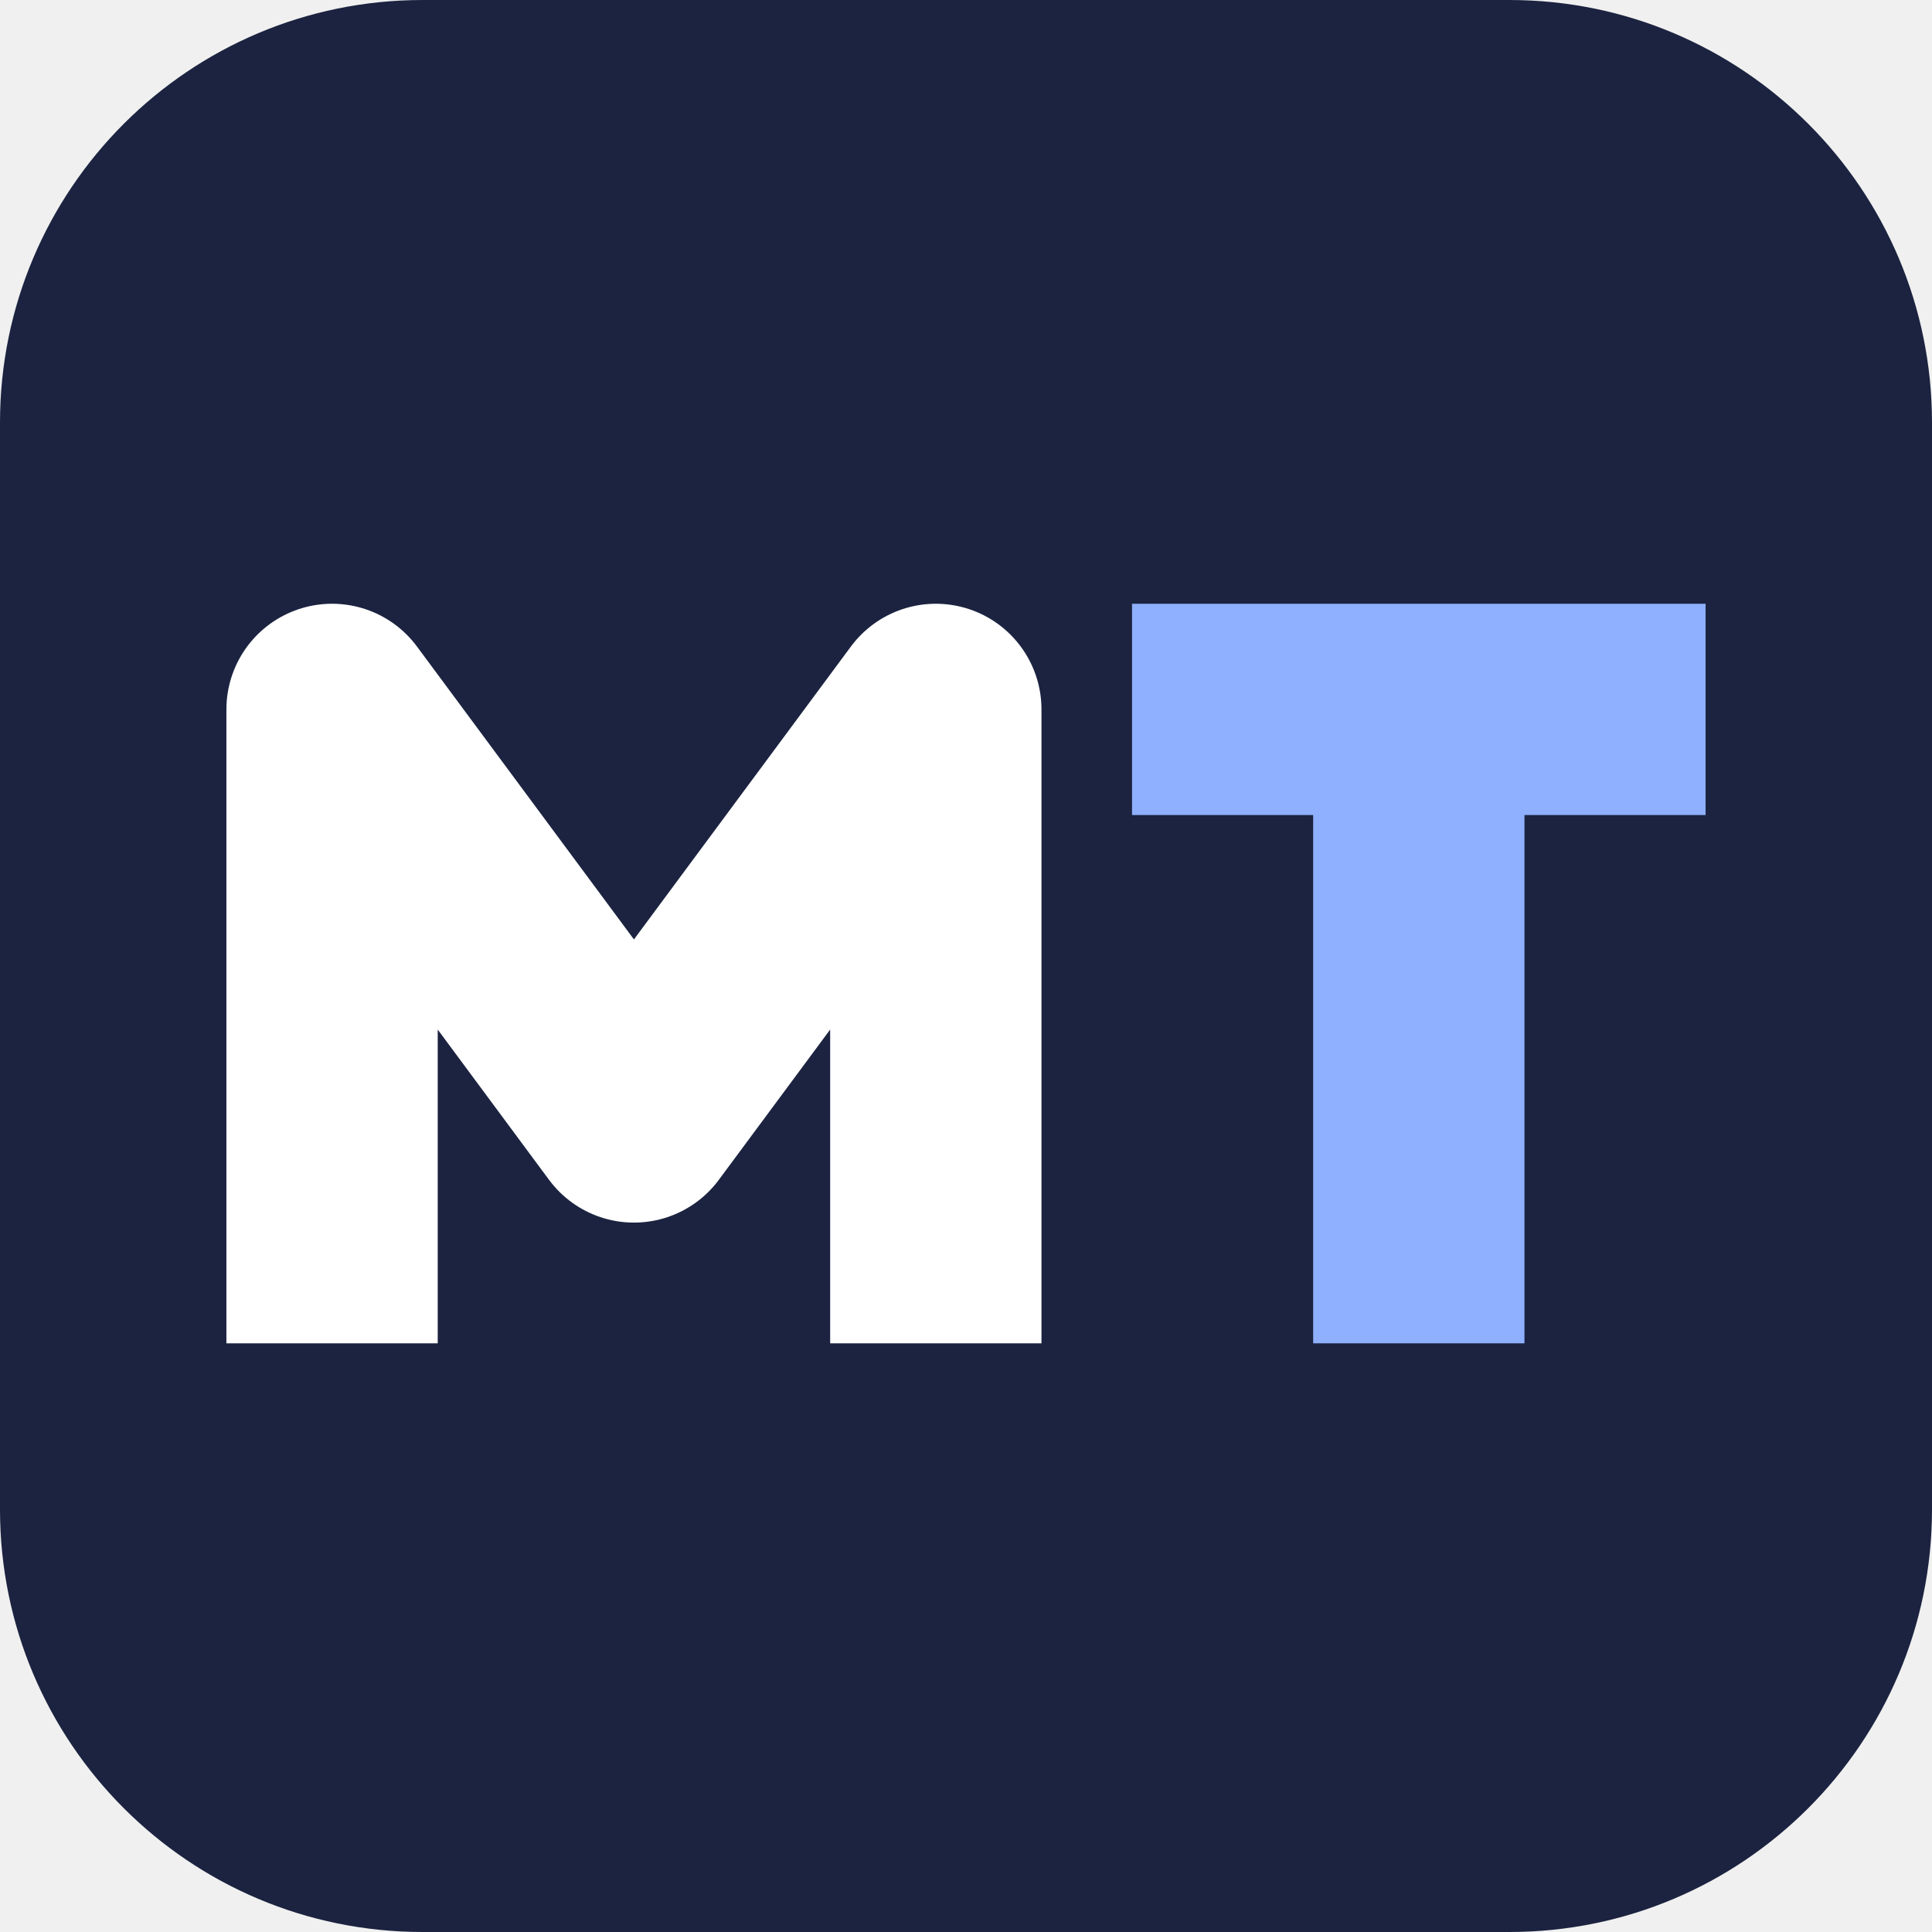
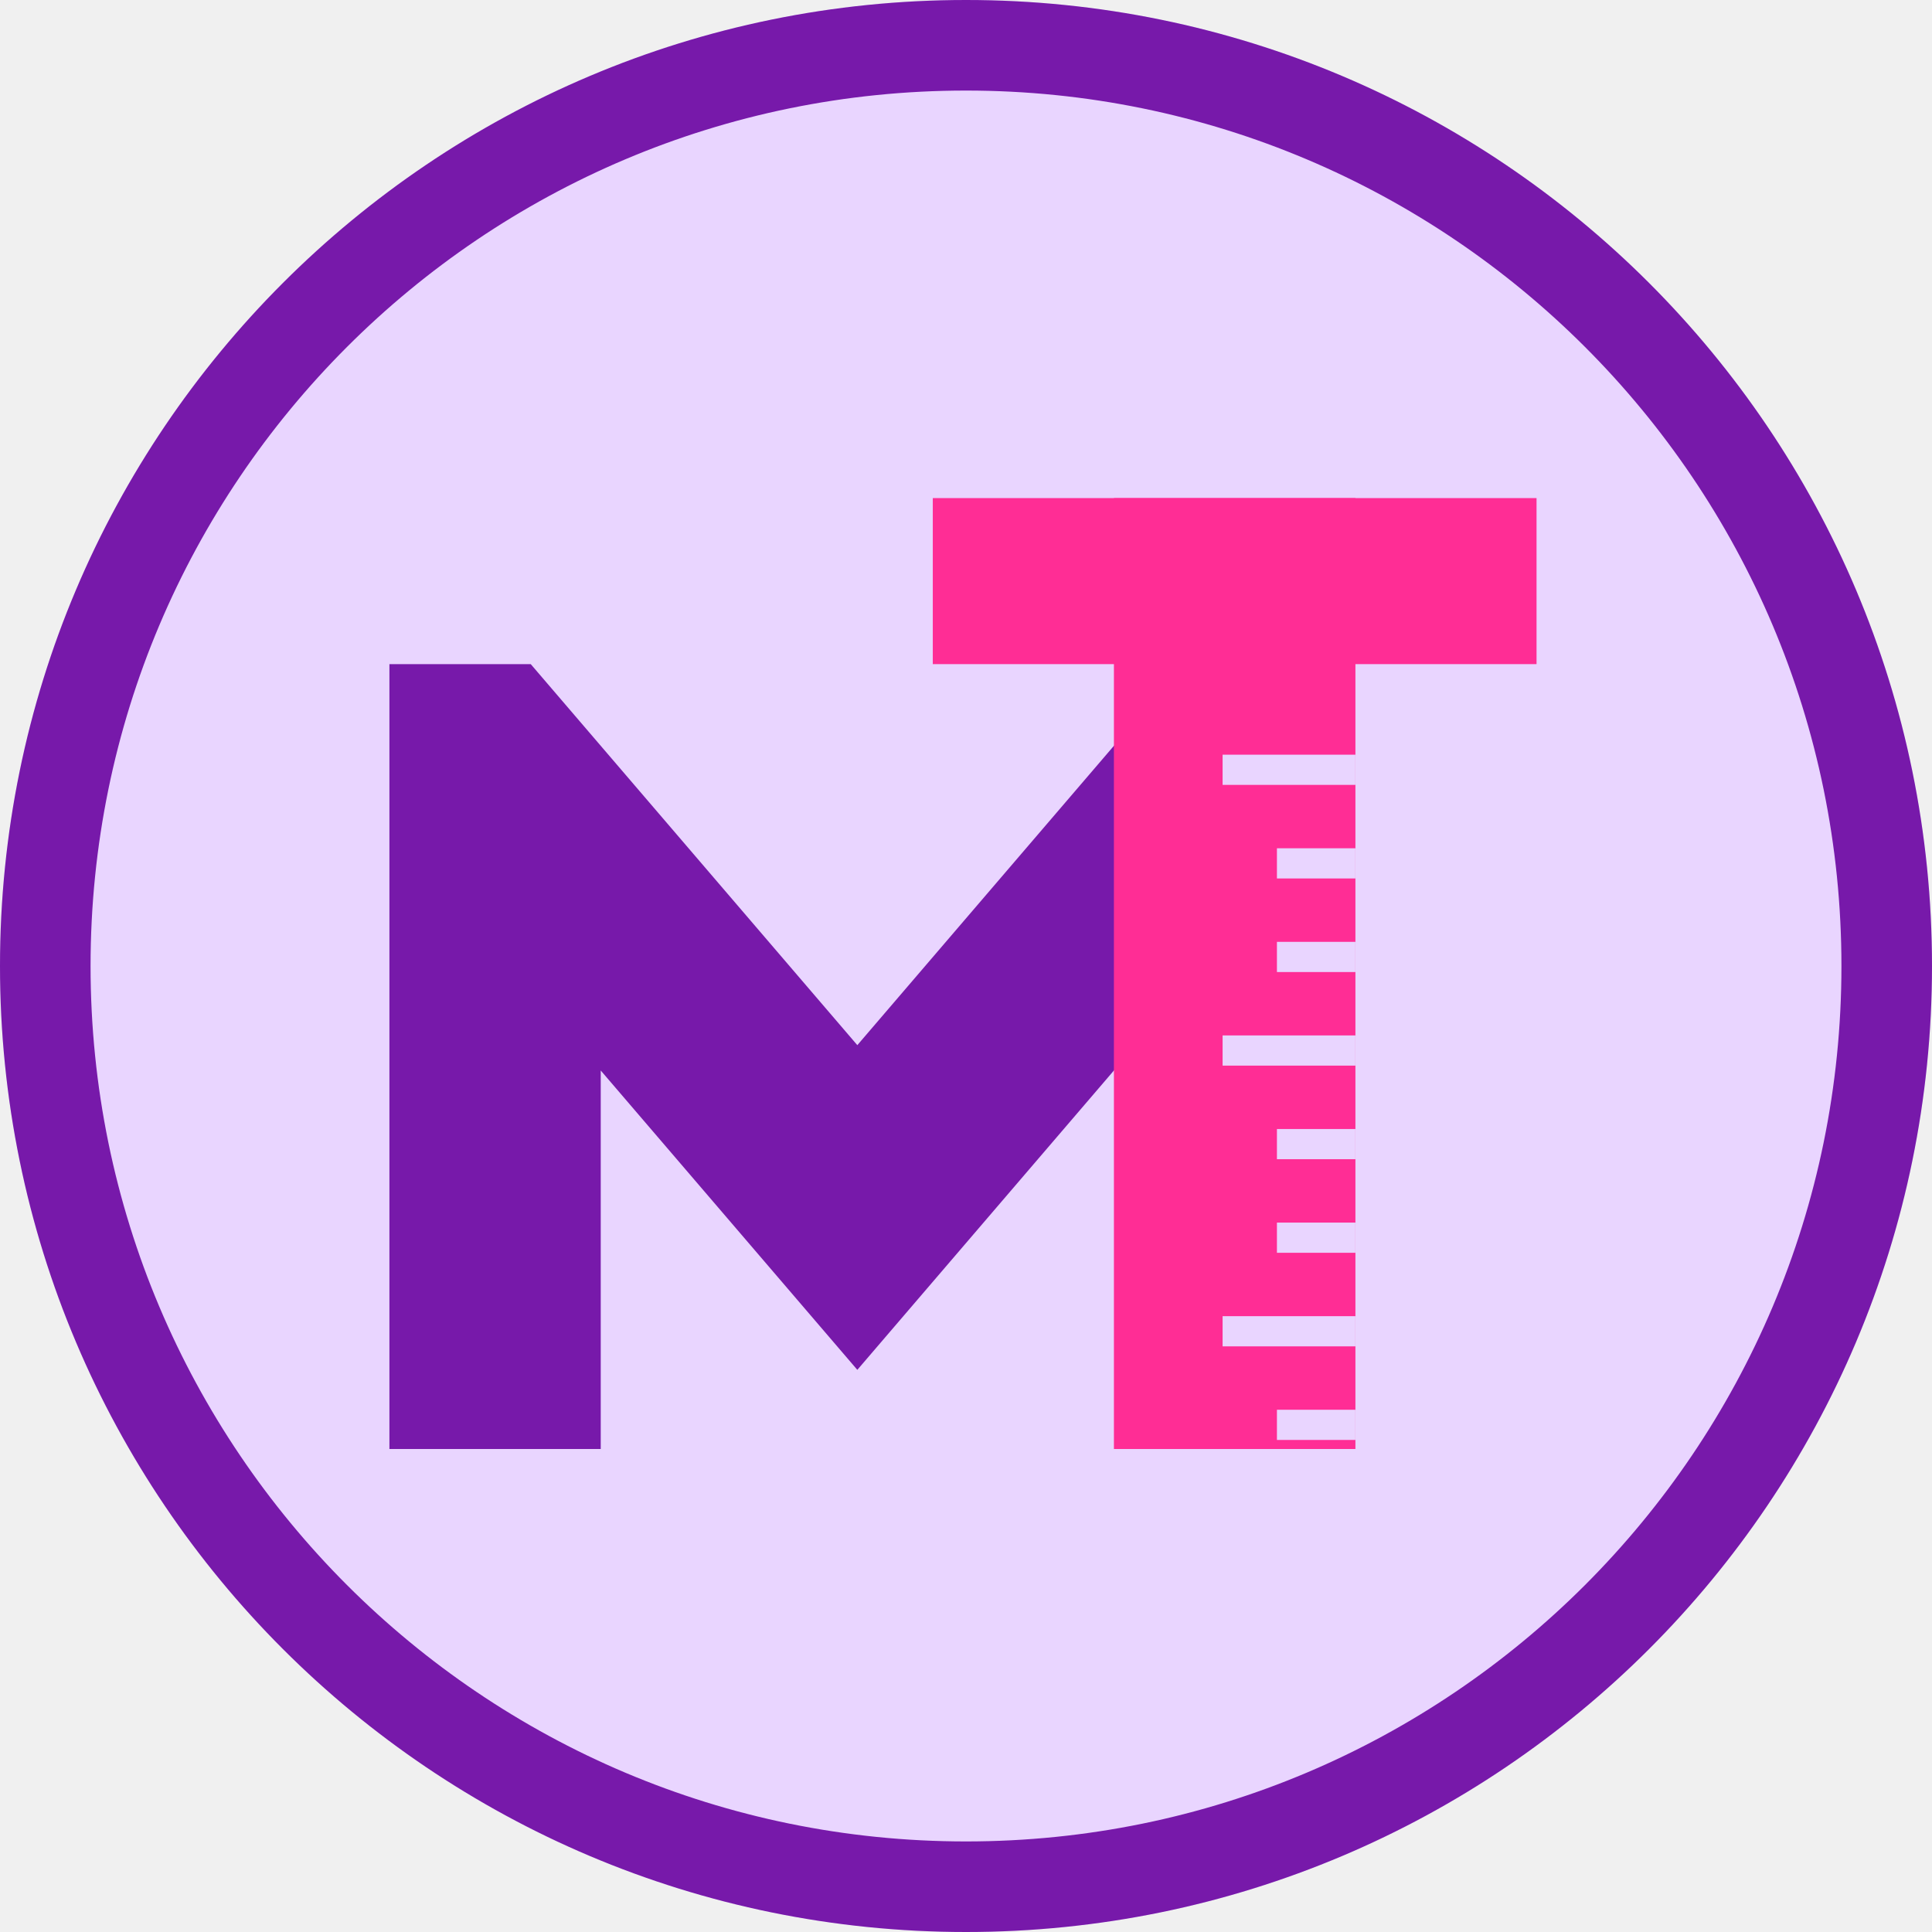
<svg xmlns="http://www.w3.org/2000/svg" viewBox="0 0 64 64">
-   <rect width="64" height="64" rx="14" fill="#1B2340" />
-   <path d="M11 44.5V23.5l10 13.5 10-13.5v21" fill="none" stroke="#FFFFFF" stroke-width="7" stroke-linecap="butt" stroke-linejoin="round" />
-   <path d="M37.5 23.5h19M47 23.5v21" fill="none" stroke="#8FB0FF" stroke-width="7" stroke-linecap="butt" stroke-linejoin="round" />
+   <defs>
+     <clipPath id="cut">
+       <rect x="0" y="20" width="64" height="40" />
+     </clipPath>
+   </defs>
+   <circle cx="32" cy="32" r="32" fill="#E9D5FF" />
+   <circle cx="32" cy="32" r="30.5" fill="none" stroke="#7719AA" stroke-width="3" />
+   <g transform="translate(0.9 2)">
+     <g clip-path="url(#cut)">
+       <path d="M15.5 46V24L27.5 38L39.5 24" fill="none" stroke="#7719AA" stroke-width="7" stroke-linejoin="miter" stroke-miterlimit="10" />
+     </g>
+     <rect x="36" y="14.5" width="8" height="31.5" fill="#FF2D95" />
+     <rect x="30" y="14.5" width="20" height="5.5" fill="#FF2D95" />
+     <line x1="44" y1="23.5" x2="39.6" y2="23.5" stroke="#E9D5FF" stroke-width="1" />
+     <line x1="44" y1="26.6" x2="41.4" y2="26.6" stroke="#E9D5FF" stroke-width="1" />
+     <line x1="44" y1="29.7" x2="41.4" y2="29.7" stroke="#E9D5FF" stroke-width="1" />
+     <line x1="44" y1="32.8" x2="39.6" y2="32.8" stroke="#E9D5FF" stroke-width="1" />
+     <line x1="44" y1="35.9" x2="41.4" y2="35.9" stroke="#E9D5FF" stroke-width="1" />
+     <line x1="44" y1="39.0" x2="41.4" y2="39.0" stroke="#E9D5FF" stroke-width="1" />
+     <line x1="44" y1="42.1" x2="39.6" y2="42.1" stroke="#E9D5FF" stroke-width="1" />
+     <line x1="44" y1="45.2" x2="41.4" y2="45.2" stroke="#E9D5FF" stroke-width="1" />
+   </g>
</svg>
